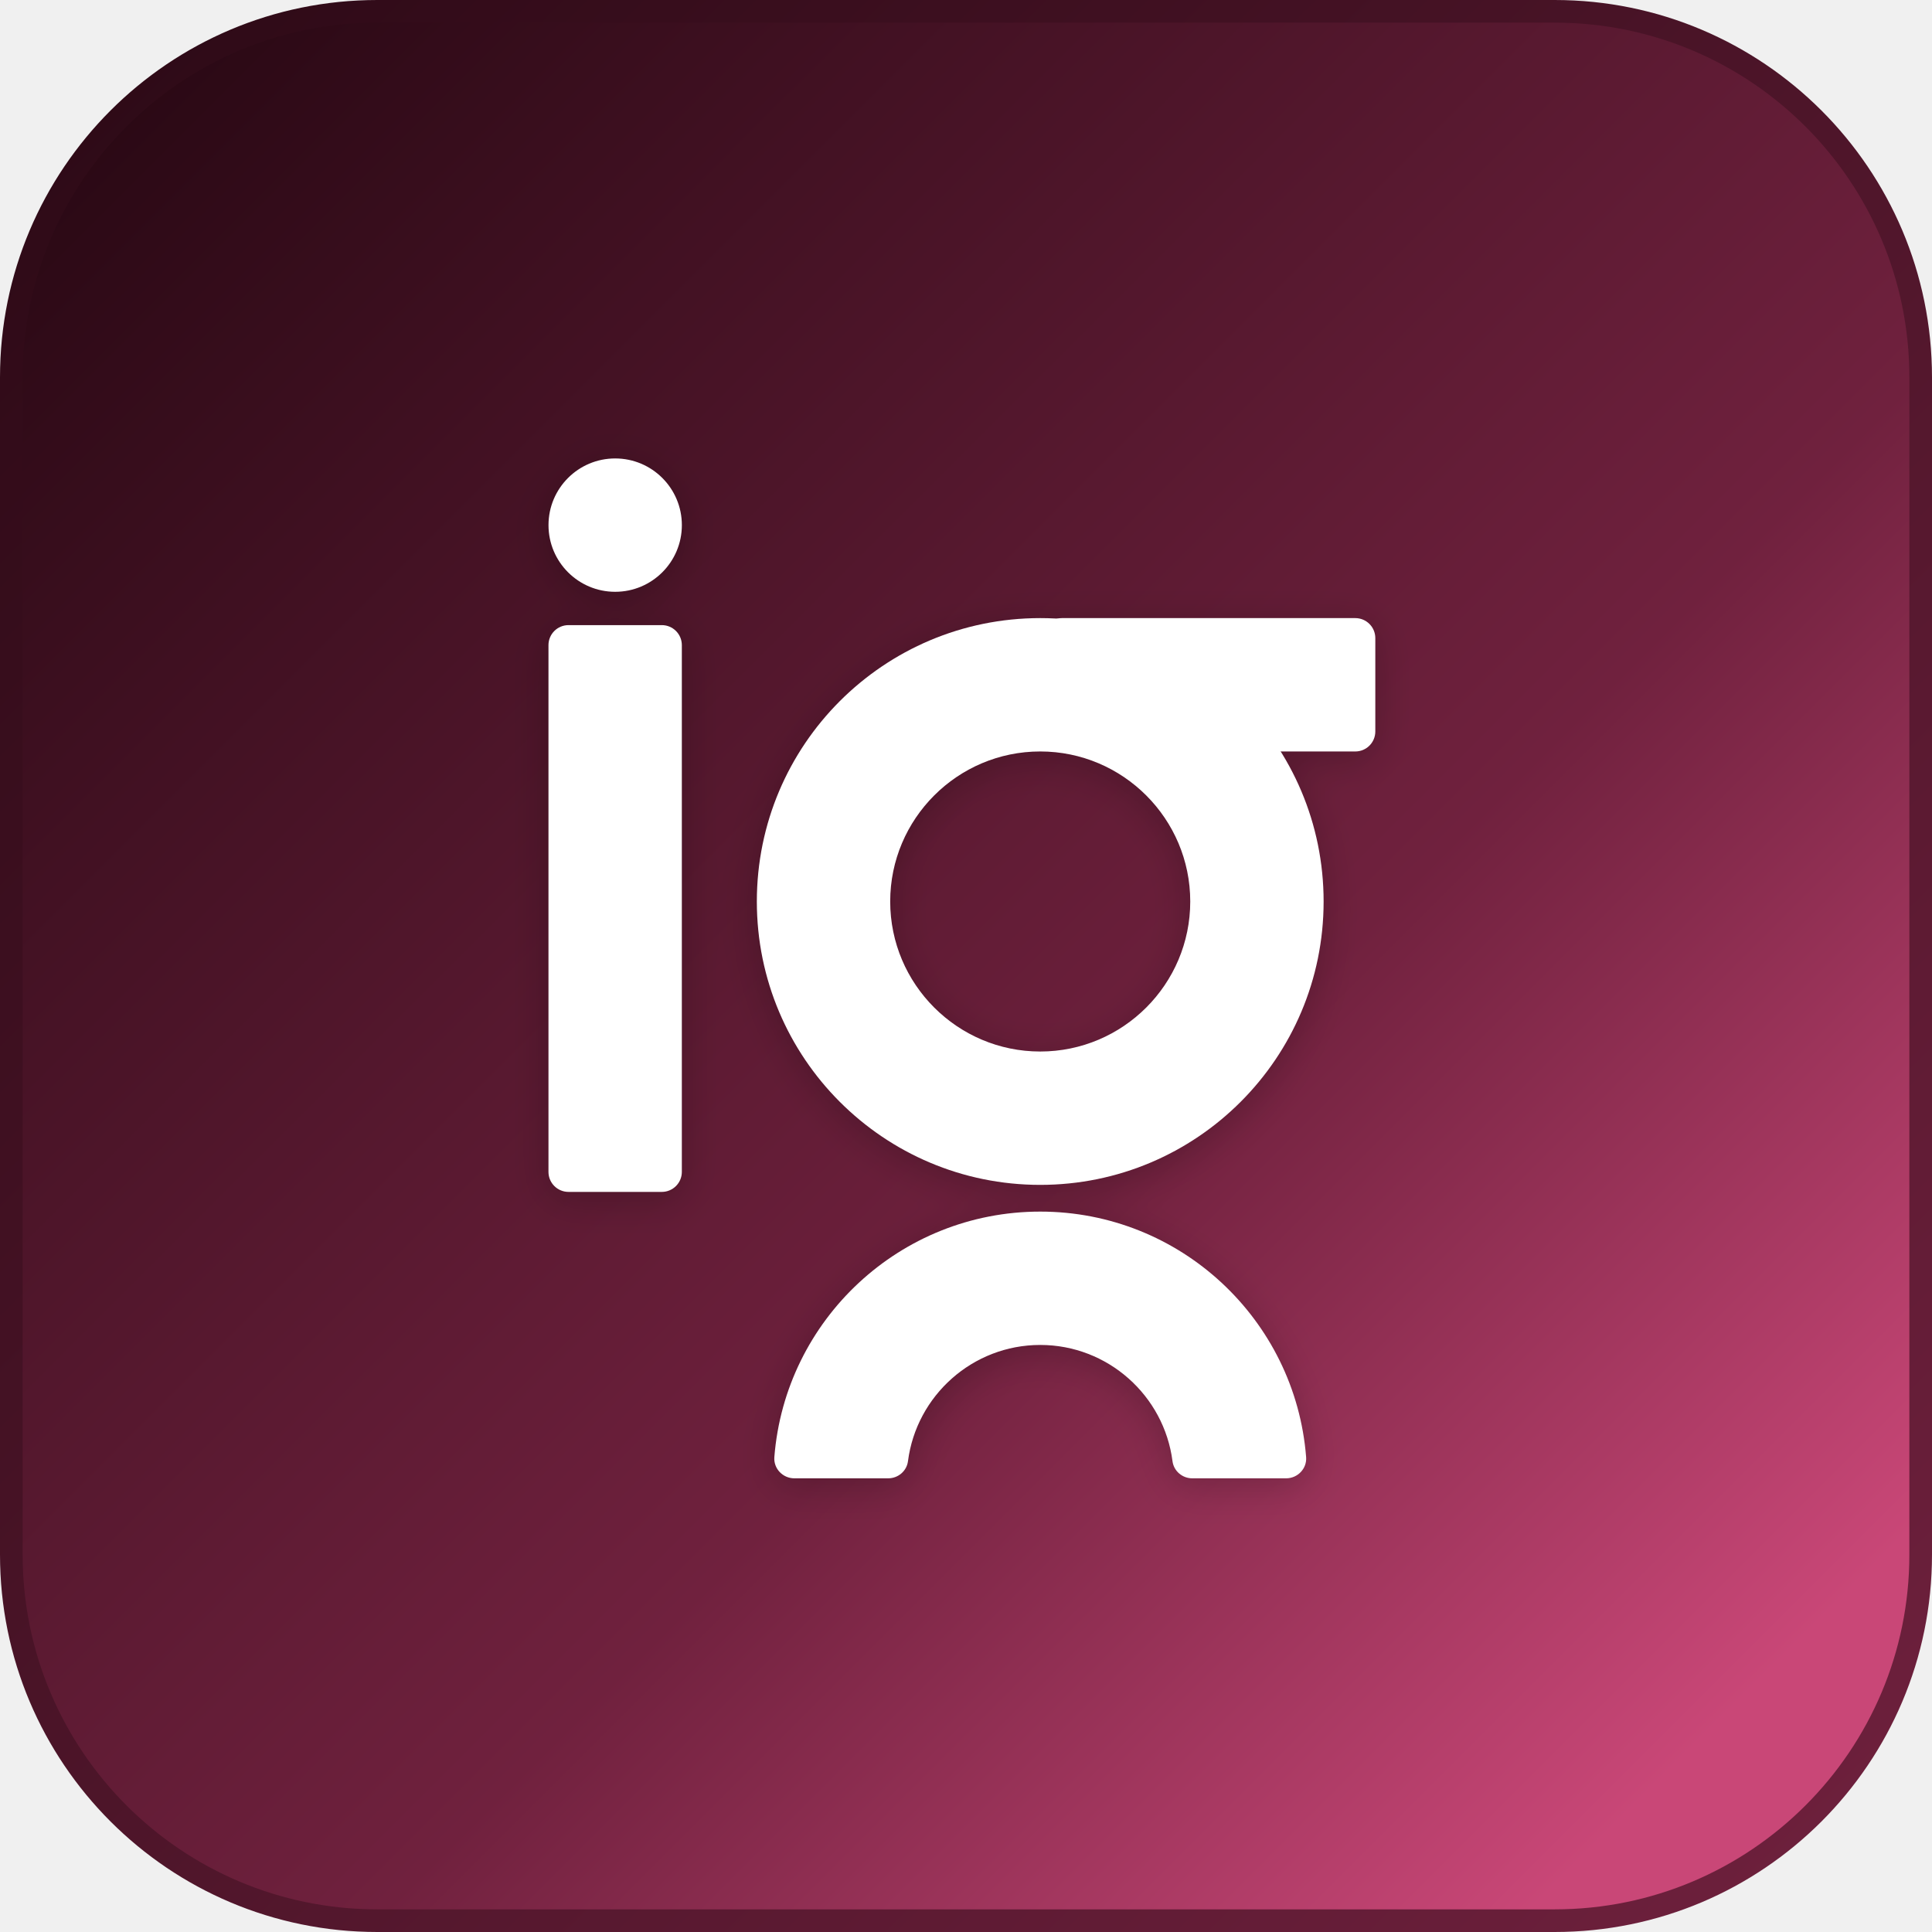
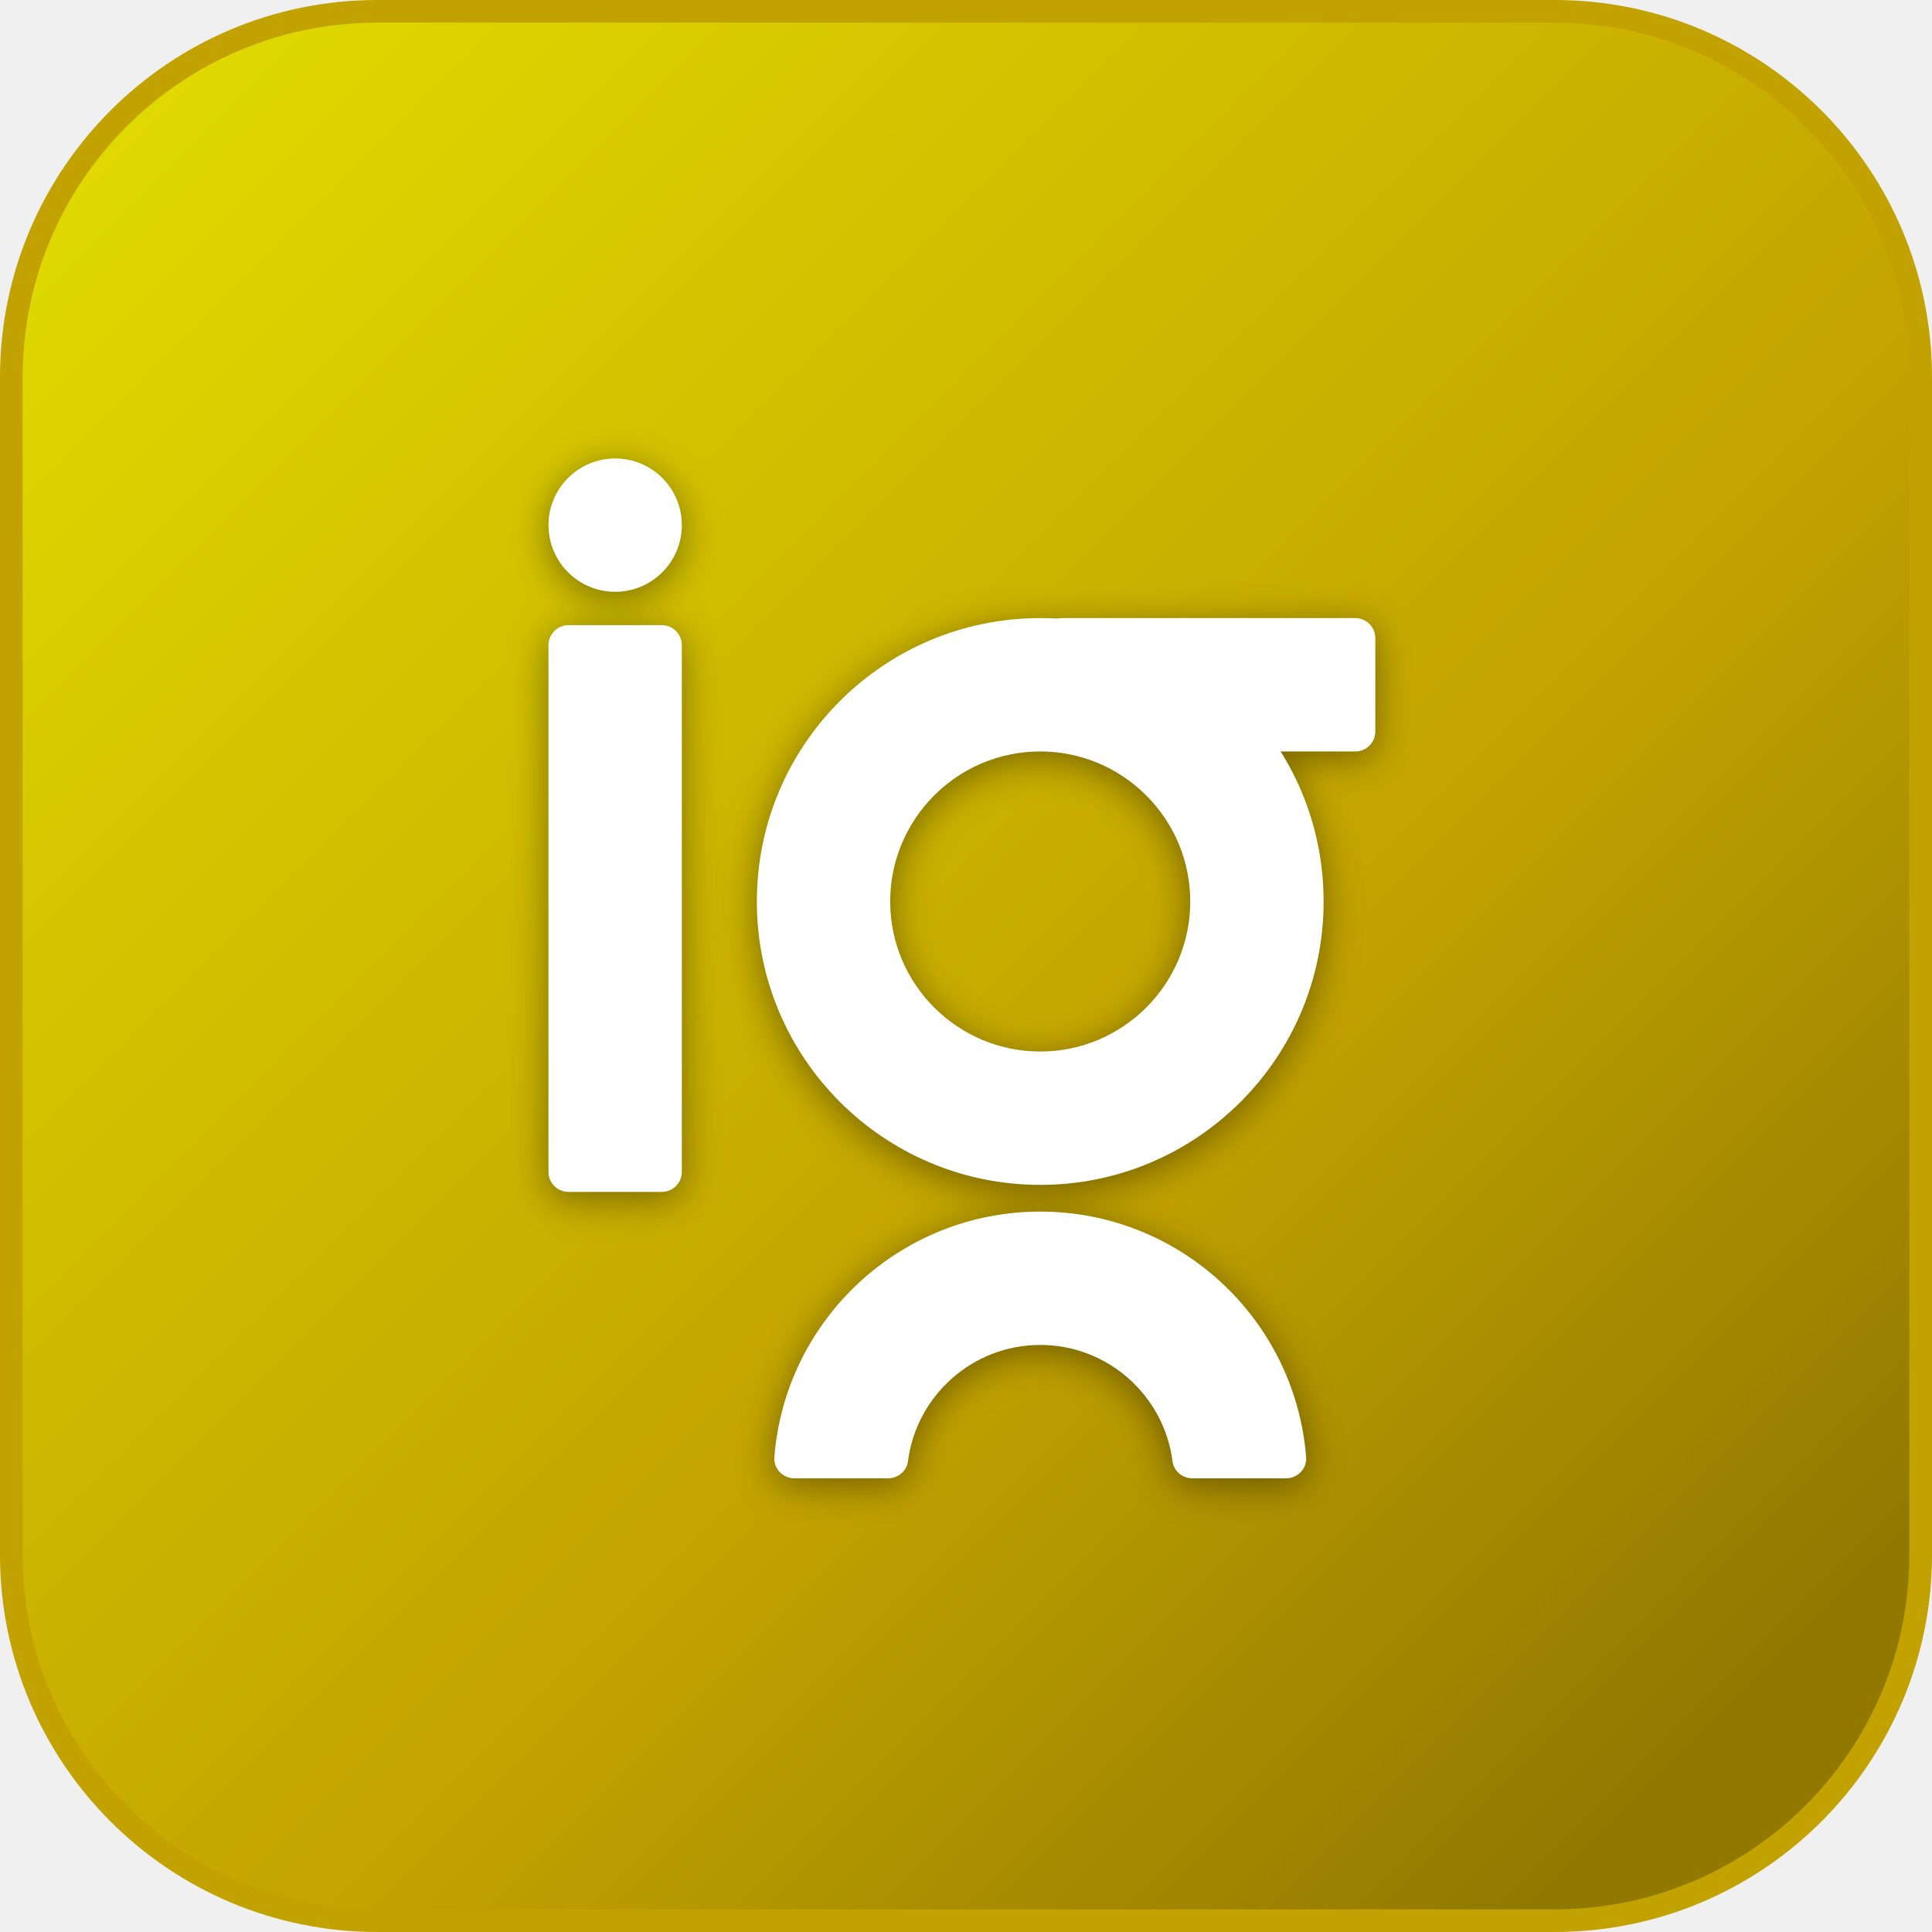
<svg xmlns="http://www.w3.org/2000/svg" viewBox="0 0 256 256" fill="none">
  <rect x="1.5" y="1.5" width="253" height="253" rx="48.5" fill="url(#paint0_linear)" stroke="url(#paint1_linear)" stroke-width="3" />
  <g filter="url(#filter0_d)">
    <path d="M81.514 60.746C76.634 60.746 72.679 64.702 72.679 69.582C72.679 74.461 76.635 78.417 81.514 78.417C86.394 78.417 90.35 74.461 90.35 69.582C90.35 64.702 86.395 60.746 81.514 60.746Z" fill="white" />
    <path d="M87.695 157.933H75.327C73.863 157.933 72.675 156.746 72.675 155.281V85.483C72.675 84.019 73.862 82.832 75.327 82.832H87.697C89.16 82.832 90.347 84.019 90.347 85.483V155.282C90.346 156.746 89.16 157.933 87.695 157.933Z" fill="white" />
    <path d="M138.059 96.923V84.553C138.059 83.089 139.245 81.902 140.71 81.902H179.585C181.049 81.902 182.236 83.089 182.236 84.553V96.923C182.236 98.387 181.05 99.574 179.585 99.574H140.71C139.246 99.573 138.059 98.387 138.059 96.923Z" fill="white" />
    <path d="M137.835 99.573C148.797 99.573 157.714 108.491 157.714 119.452C157.714 130.413 148.796 139.331 137.835 139.331C126.874 139.331 117.956 130.413 117.956 119.452C117.956 108.491 126.874 99.573 137.835 99.573ZM137.835 81.902C117.097 81.902 100.285 98.714 100.285 119.453C100.285 140.191 117.097 157.003 137.835 157.003C158.574 157.003 175.386 140.191 175.386 119.453C175.386 98.714 158.575 81.902 137.835 81.902Z" fill="white" />
    <path d="M137.836 178.213C146.811 178.213 154.245 184.939 155.362 193.615C155.53 194.92 156.664 195.885 157.98 195.885H170.421C171.948 195.885 173.188 194.595 173.068 193.073C171.636 174.868 156.409 160.543 137.837 160.543C119.265 160.543 104.039 174.868 102.605 193.073C102.486 194.595 103.725 195.885 105.253 195.885H117.693C119.01 195.885 120.144 194.92 120.312 193.615C121.429 184.939 128.862 178.213 137.836 178.213Z" fill="white" />
  </g>
  <defs>
    <filter id="filter0_d" x="67.675" y="56.746" width="119.561" height="145.139" filterUnits="userSpaceOnUse" color-interpolation-filters="sRGB">
      <feFlood flood-opacity="0" result="BackgroundImageFix" />
      <feColorMatrix in="SourceAlpha" type="matrix" values="0 0 0 0 0 0 0 0 0 0 0 0 0 0 0 0 0 0 127 0" />
      <feOffset dy="1" />
      <feGaussianBlur stdDeviation="2.5" />
-       <feColorMatrix type="matrix" values="0 0 0 0 0 0 0 0 0 0 0 0 0 0 0 0 0 0 0.2 0" />
+       <feColorMatrix type="matrix" values="0 0 0 0 0 0 0 0 0 0 0 0 0 0 0 0 0 0 0.4 0" />
      <feBlend mode="normal" in2="BackgroundImageFix" result="effect1_dropShadow" />
      <feBlend mode="normal" in="SourceGraphic" in2="effect1_dropShadow" result="shape" />
    </filter>
    <linearGradient id="paint0_linear" x1="10.847" y1="21.152" x2="246.78" y2="257.085" gradientUnits="userSpaceOnUse">
-       <stop stop-color="#2b0915" />
-       <stop offset="0.576" stop-color="#70213e" />
-       <stop offset="0.899" stop-color="#c94777" />
+       <stop stop-color="#e0d900" />
+       <stop offset="0.576" stop-color="#c2a200" />
+       <stop offset="0.899" stop-color="#917900" />
    </linearGradient>
    <linearGradient id="paint1_linear" x1="0" y1="0" x2="256" y2="256" gradientUnits="userSpaceOnUse">
-       <stop stop-color="#2b0915" />
-       <stop offset="1" stop-color="#70213e" />
+       <stop stop-color="#c2a200" />
+       <stop offset="1" stop-color="#c2a200" />
    </linearGradient>
  </defs>
</svg>
